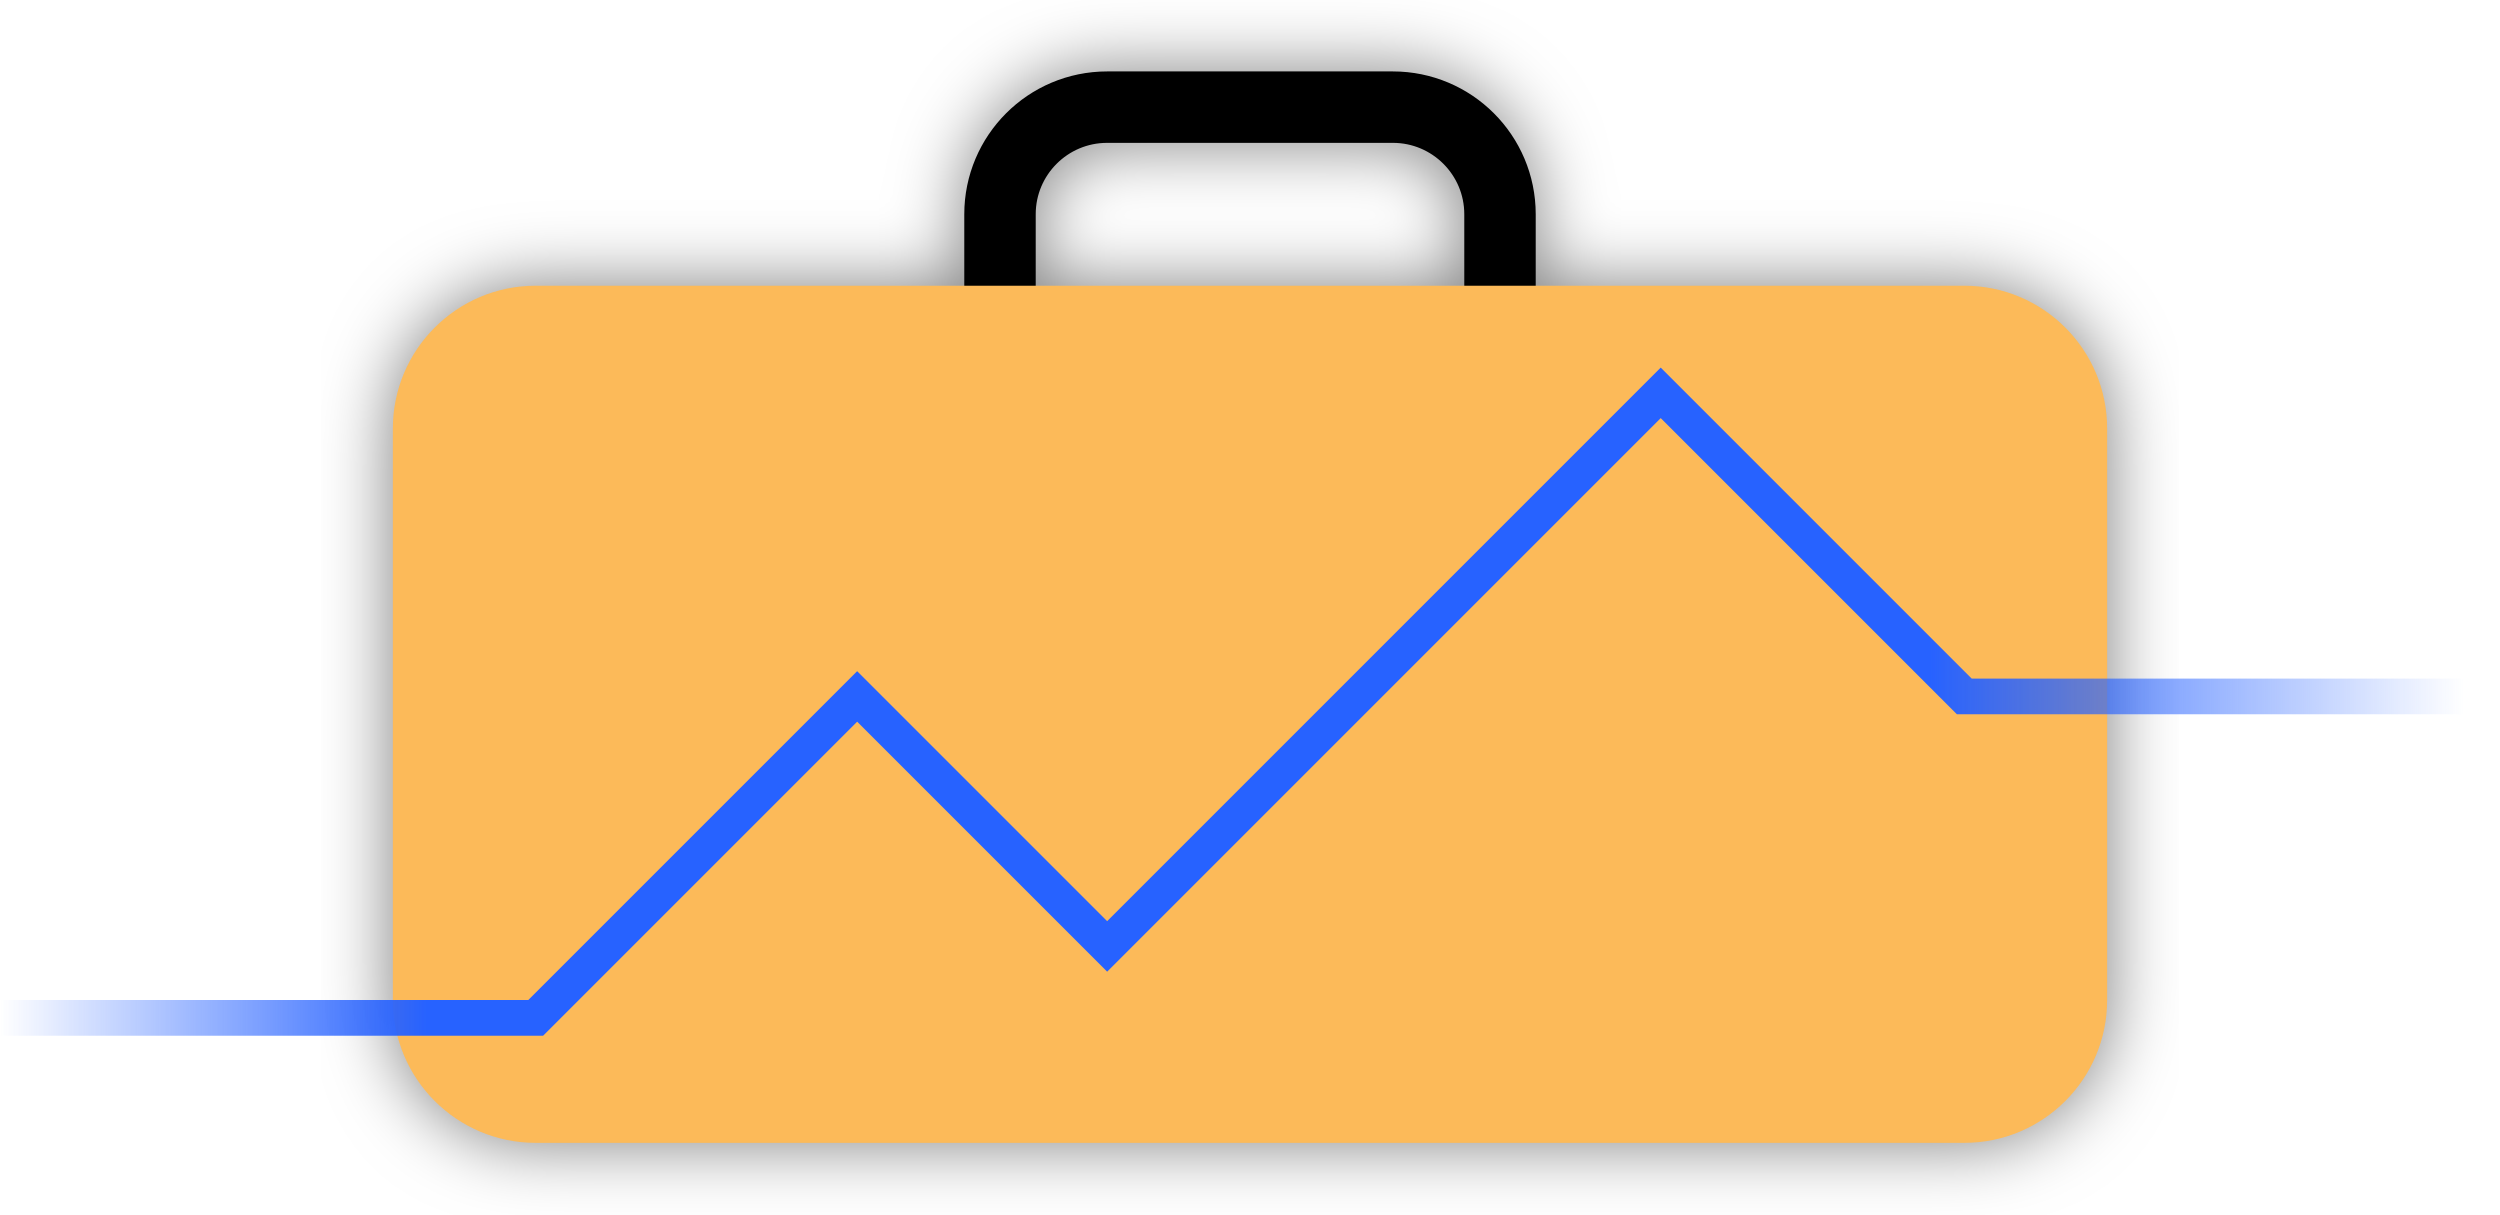
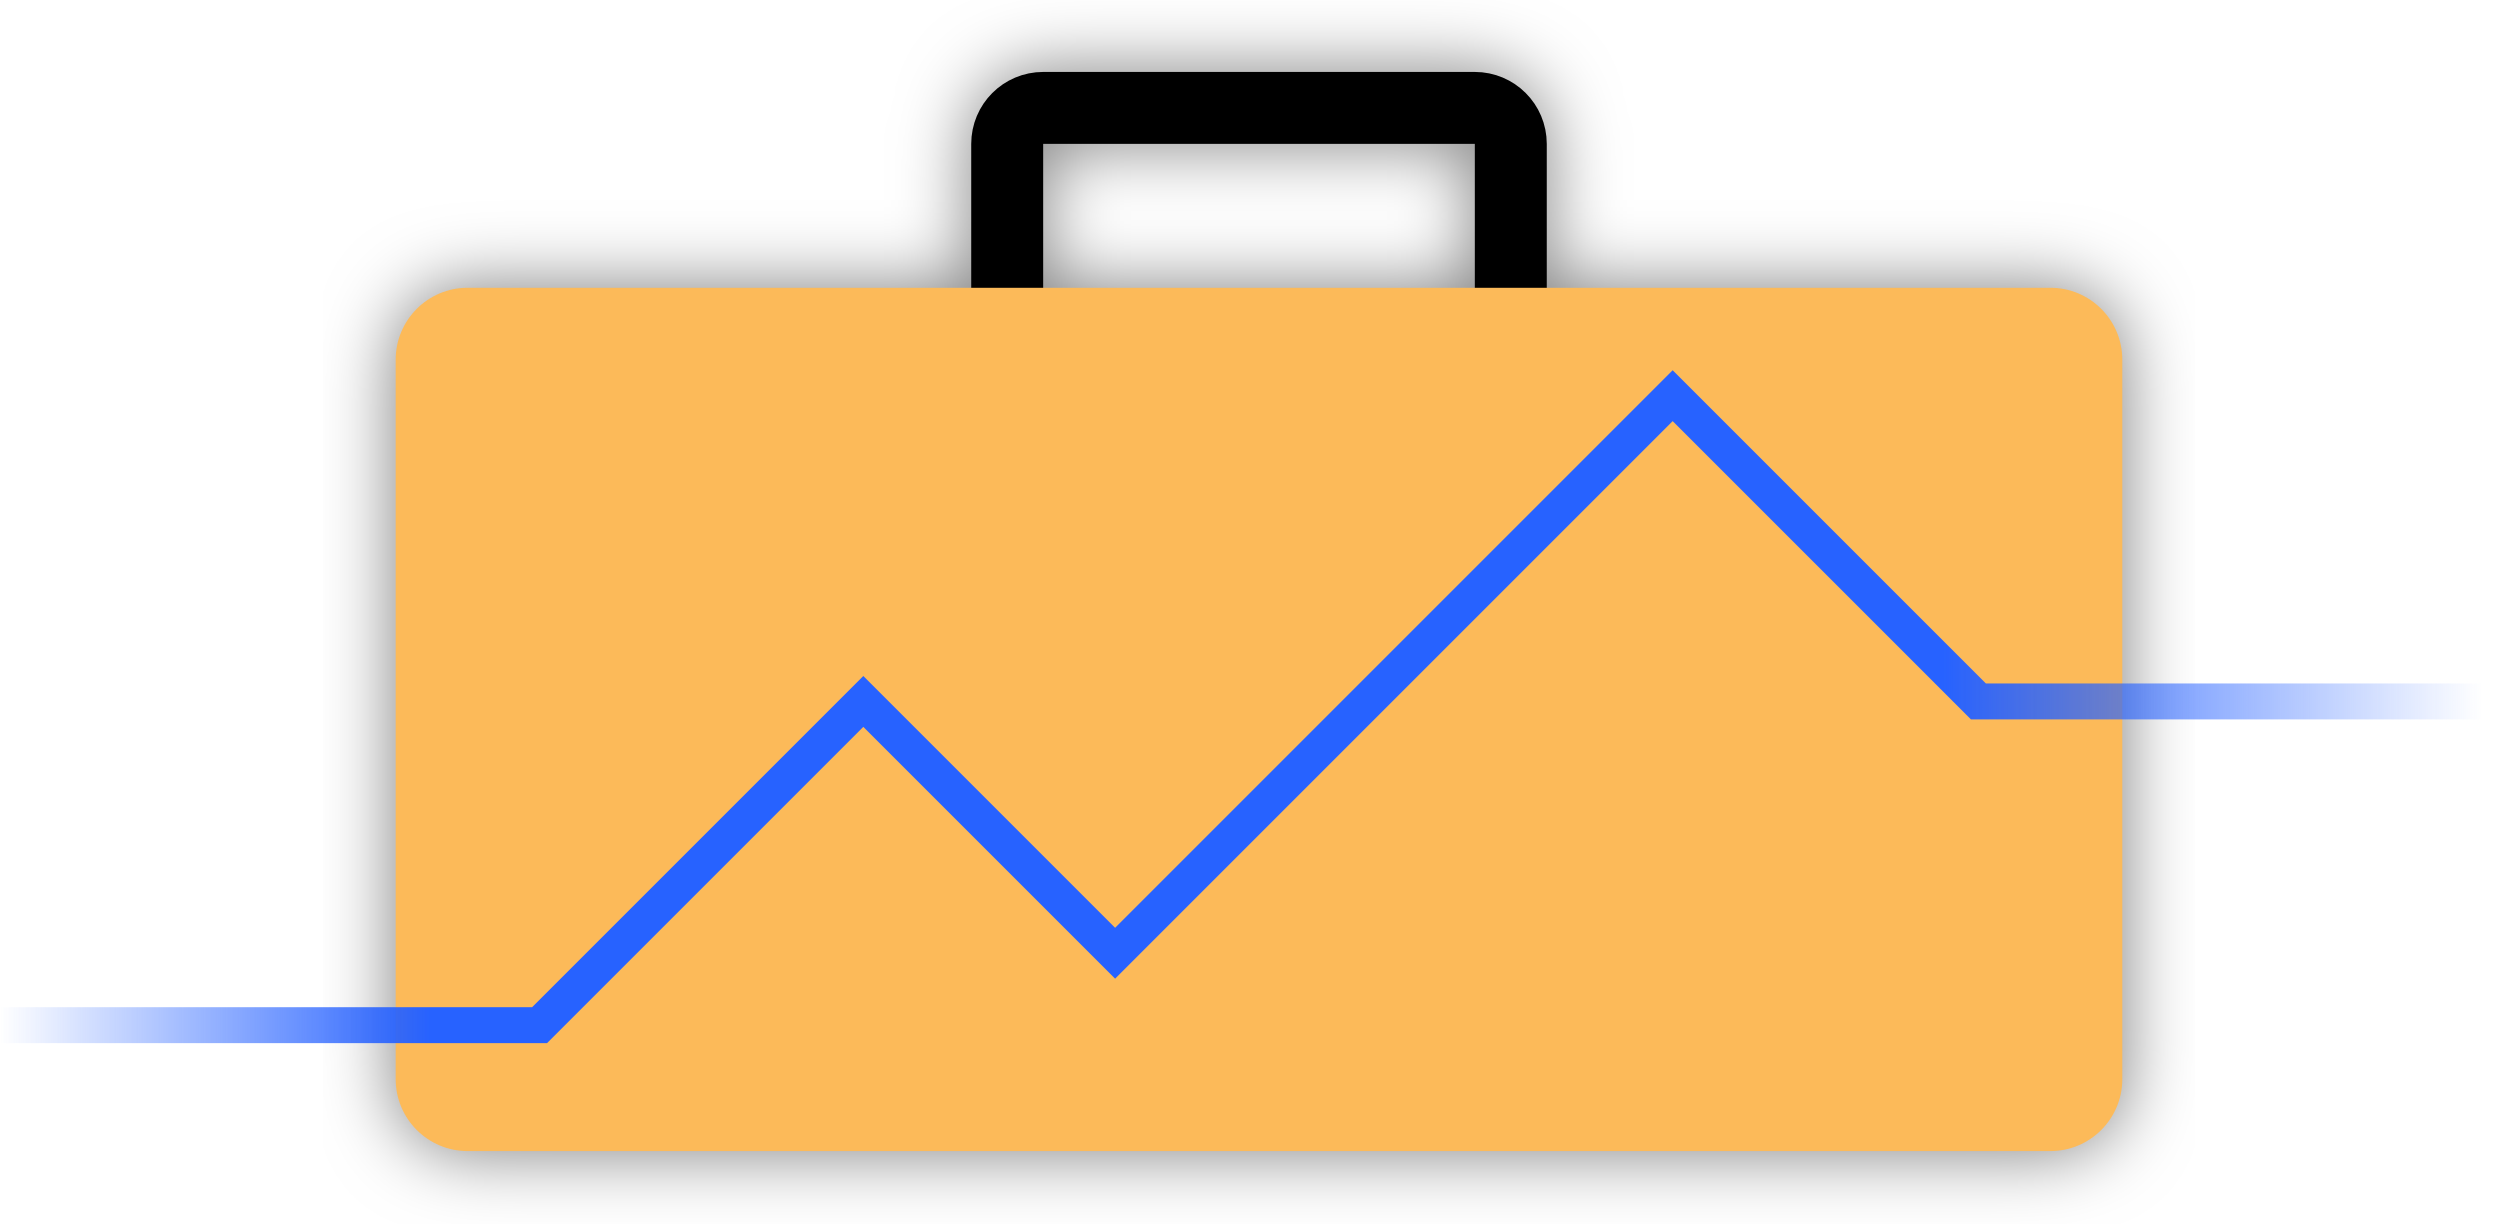
- <svg xmlns="http://www.w3.org/2000/svg" width="70" height="34" viewBox="0 0 70 34" fill="none">
+ <svg xmlns="http://www.w3.org/2000/svg" width="139" height="68" viewBox="0 0 139 68" fill="none">
  <g filter="url(#filter0_d)">
-     <rect x="28" y="3" width="14" height="10" rx="3" stroke="black" stroke-width="2" />
-     <rect x="11" y="8" width="48" height="24" rx="4" fill="#FCBA59" />
+     <rect x="56" y="6" width="28" height="20" rx="2" stroke="black" stroke-width="4" />
+     <rect x="22" y="16" width="96" height="48" rx="4" fill="#FCBA59" />
  </g>
-   <path d="M0 28.5H15L24 19.5L31 26.5L46.5 11L55 19.5H69.5" stroke="url(#paint0_linear)" />
+   <path d="M0 57H30L48 39L62 53L93 22L110 39H139" stroke="url(#paint0_linear)" stroke-width="2" />
  <defs>
-     <filter id="filter0_d" x="9" y="0" width="52" height="34" filterUnits="userSpaceOnUse" color-interpolation-filters="sRGB">
+     <filter id="filter0_d" x="18" y="0" width="104" height="68" filterUnits="userSpaceOnUse" color-interpolation-filters="sRGB">
      <feFlood flood-opacity="0" result="BackgroundImageFix" />
      <feColorMatrix in="SourceAlpha" type="matrix" values="0 0 0 0 0 0 0 0 0 0 0 0 0 0 0 0 0 0 127 0" />
      <feOffset />
-       <feGaussianBlur stdDeviation="1" />
+       <feGaussianBlur stdDeviation="2" />
      <feColorMatrix type="matrix" values="0 0 0 0 0 0 0 0 0 0 0 0 0 0 0 0 0 0 0.5 0" />
      <feBlend mode="normal" in2="BackgroundImageFix" result="effect1_dropShadow" />
      <feBlend mode="normal" in="SourceGraphic" in2="effect1_dropShadow" result="shape" />
    </filter>
-     <linearGradient id="paint0_linear" x1="0" y1="28.5" x2="69" y2="28.5" gradientUnits="userSpaceOnUse">
+     <linearGradient id="paint0_linear" x1="0" y1="57" x2="138" y2="57" gradientUnits="userSpaceOnUse">
      <stop stop-color="#2762FF" stop-opacity="0" />
      <stop offset="0.173" stop-color="#2762FF" />
      <stop offset="0.783" stop-color="#2762FF" />
      <stop offset="1" stop-color="#2762FF" stop-opacity="0" />
    </linearGradient>
  </defs>
</svg>
